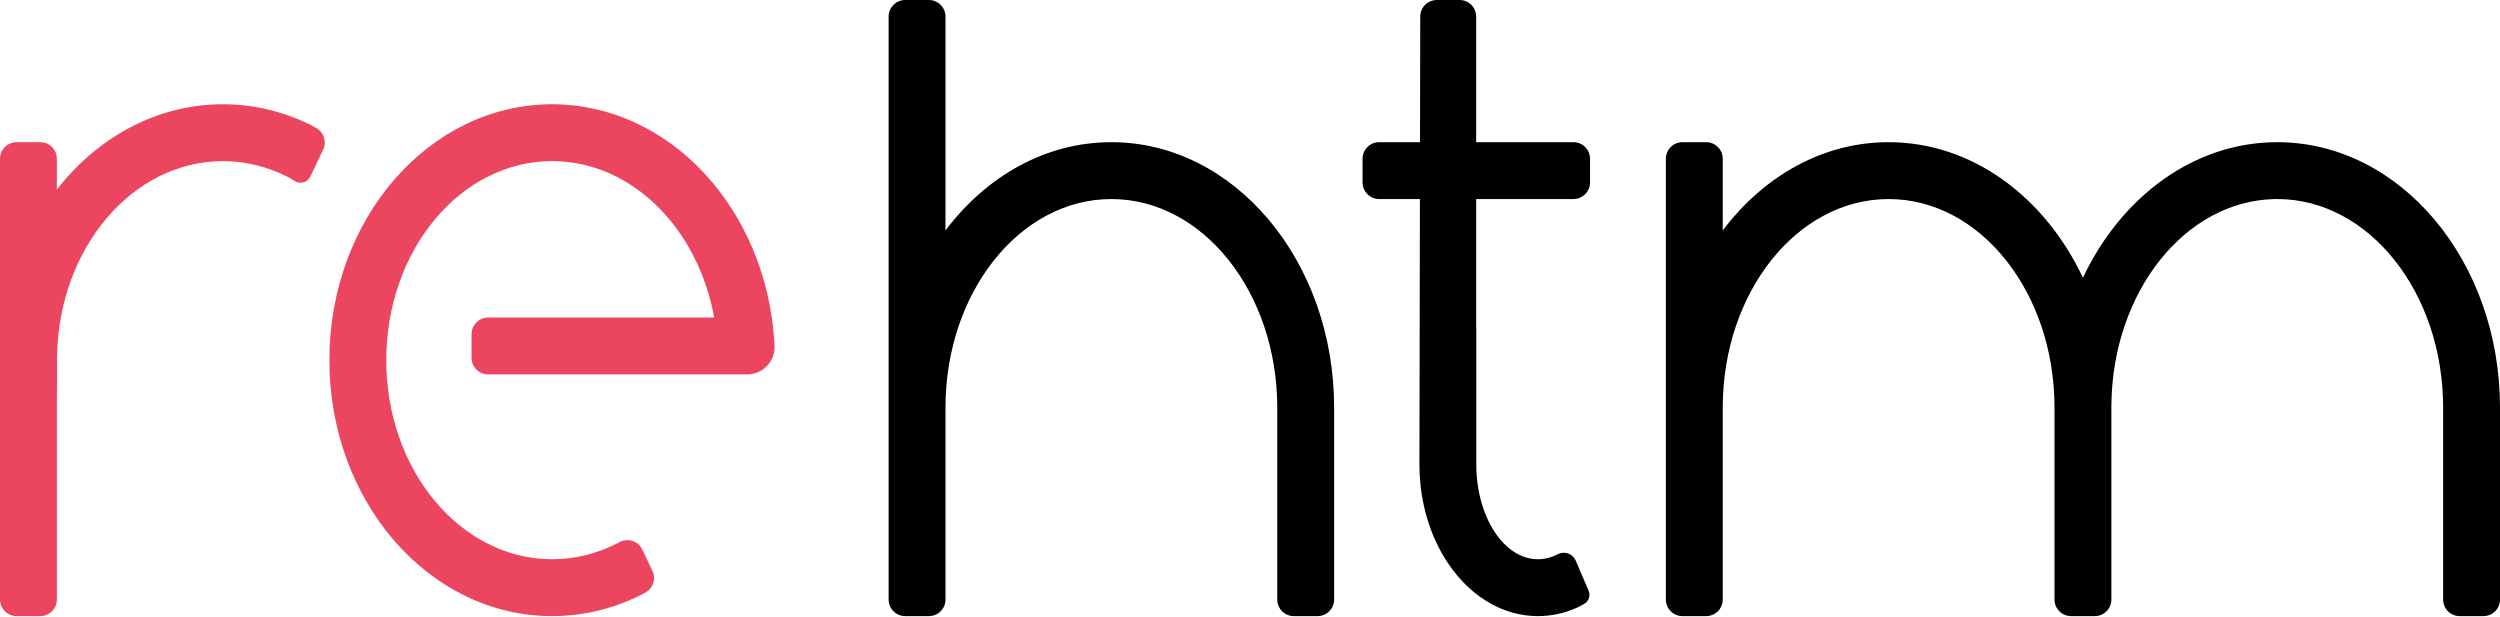
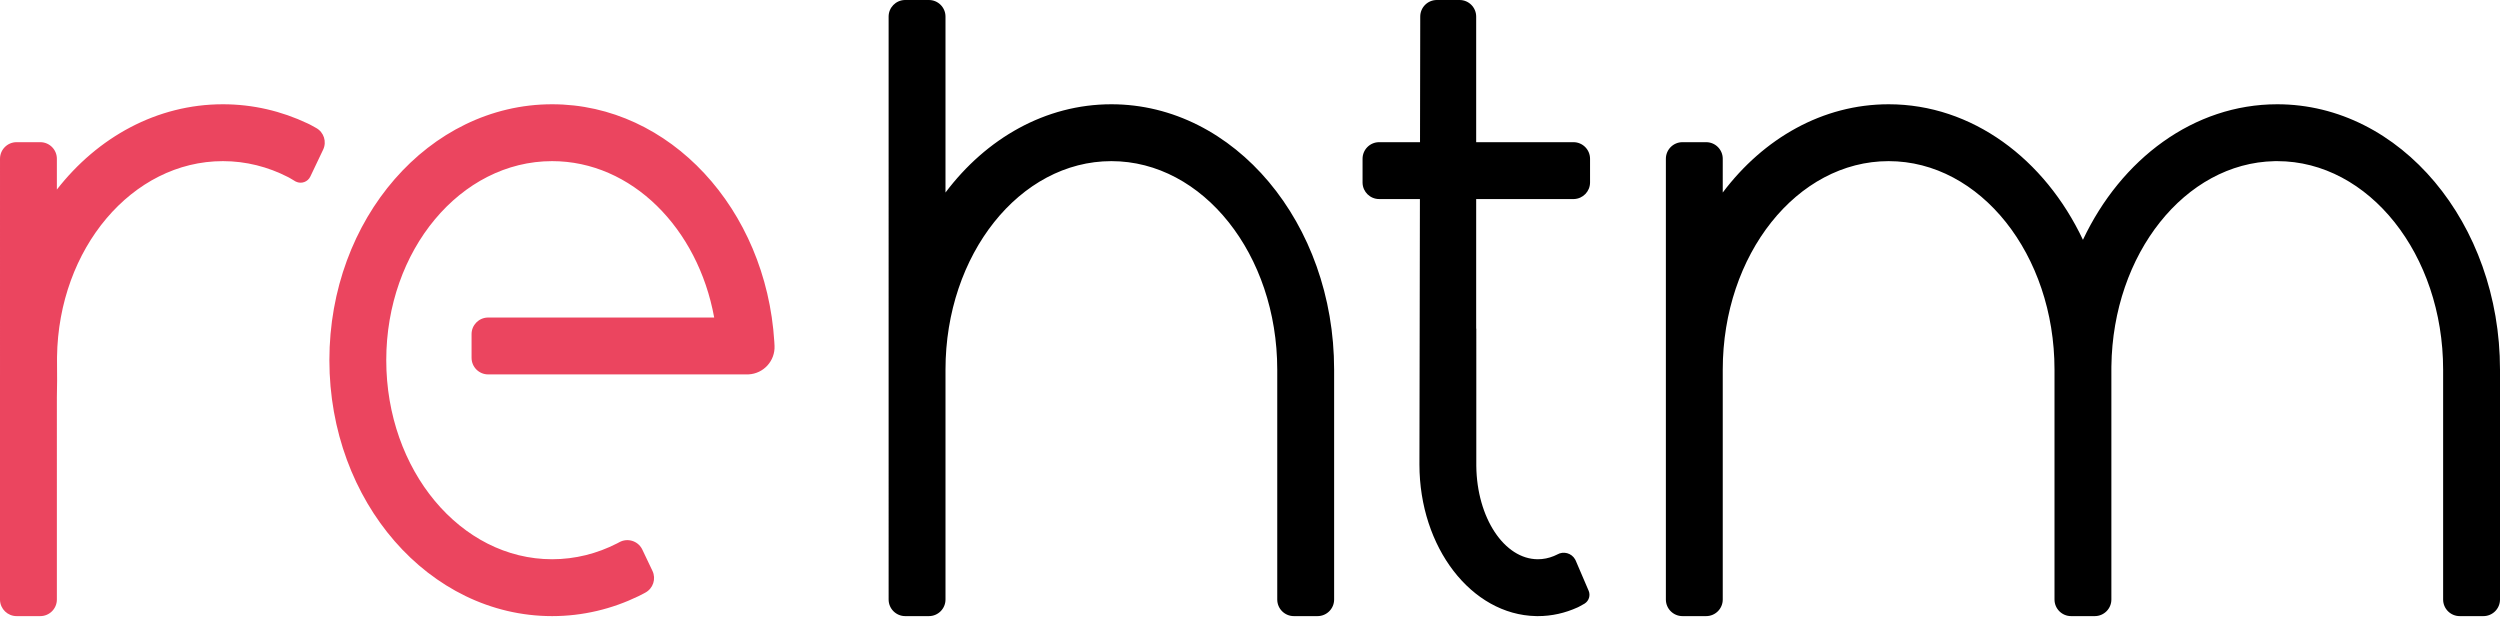
<svg xmlns="http://www.w3.org/2000/svg" width="1055px" height="260px" viewBox="0 0 1055 260" version="1.1">
  <g id="logo-light" stroke="none" stroke-width="1" fill="none" fill-rule="evenodd">
-     <path d="M381.997,0 L391.997,0 C395.863,0 398.997,3.134 398.997,7 L398.997,97.251 C416.207,74.386 441.194,60 469,60 C520.915,60 563,110.144 563,172 L563,253 C563,256.866 559.866,260 556,260 L546,260 C542.134,260 539,256.866 539,253 L539,172 C539,123.399 507.66,84 469,84 C430.34,84 399,123.399 399,172 L399,253 C399,256.866 395.866,260 392,260 L382,260 C378.134,260 375,256.866 375,253 L374.997,7 C374.997,3.215 378.002,0.131 381.756,0.004 L381.997,0 Z M622.948,7 L622.948,59.999 L664,60 C667.866,60 671,63.134 671,67 L671,77 C671,80.785 667.995,83.869 664.241,83.996 L664,84 L622.948,83.999 L622.948,138.689 L623.003,138.69 L622.999,196.004 L623.003,196.661 C623.233,218.448 634.784,236 649,236 C651.328,236 653.584,235.529 655.731,234.647 C656.173,234.465 656.611,234.265 657.044,234.049 L657.154,233.989 C659.798,232.475 663.169,233.39 664.683,236.034 C664.789,236.218 664.884,236.408 664.967,236.603 L670.401,249.282 C671.25,251.262 670.53,253.554 668.73,254.699 L668.54,254.813 L666.705,255.831 L666.243,256.077 C666.157,256.122 666.083,256.16 666.021,256.19 L665.704,256.341 C660.48,258.711 654.858,260 649,260 L648.173,259.991 C620.941,259.426 599.002,230.995 599,196.004 L599.202,83.999 L582,84 C578.215,84 575.131,80.996 575.004,77.241 L575,77 L575,67 C575,63.134 578.134,60 582,60 L599.246,59.999 L599.342,6.987 C599.349,3.126 602.481,0 606.342,0 L615.948,0 C619.814,0 622.948,3.134 622.948,7 Z M727,66.999 L726.997,97.251 C744.207,74.386 769.194,60 797,60 C832.209,60 862.897,83.065 879.001,117.205 C895.103,83.065 925.791,60 961,60 C1012.915,60 1055,110.144 1055,172 L1055,253 C1055,256.866 1051.866,260 1048,260 L1038,260 C1034.134,260 1031,256.866 1031,253 L1031,172 C1031,123.399 999.66,84 961,84 L959.842,84.012 C922.098,84.781 891.615,123.107 891.009,170.559 L891,172 L891,253 C891,256.866 887.866,260 884,260 L874,260 C870.134,260 867,256.866 867,253 L867,172 C867,123.399 835.66,84 797,84 C758.34,84 727,123.399 727,172 L727,253 C727,256.866 723.866,260 720,260 L710,260 C706.134,260 703,256.866 703,253 L703,67 C703,63.134 706.134,60 710,60 L720,60 C723.866,60 727,63.133 727,66.999 Z" id="Shape" fill="#000000" />
+     <path d="M381.997,0 L391.997,0 C395.863,0 398.997,3.134 398.997,7 L398.997,81.251 C416.207,58.386 441.194,44 469,44 C520.915,44 563,94.144 563,156 L563,253 C563,256.866 559.866,260 556,260 L546,260 C542.134,260 539,256.866 539,253 L539,156 C539,107.399 507.66,68 469,68 C430.34,68 399,107.399 399,156 L399,253 C399,256.866 395.866,260 392,260 L382,260 C378.134,260 375,256.866 375,253 L374.997,7 C374.997,3.215 378.002,0.131 381.756,0.004 L381.997,0 Z M622.948,7 L622.948,59.999 L664,60 C667.866,60 671,63.134 671,67 L671,77 C671,80.785 667.995,83.869 664.241,83.996 L664,84 L622.948,83.999 L622.948,138.689 L623.003,138.69 L622.999,196.004 L623.003,196.661 C623.233,218.448 634.784,236 649,236 C651.328,236 653.584,235.529 655.731,234.647 C656.173,234.465 656.611,234.265 657.044,234.049 L657.154,233.989 C659.798,232.475 663.169,233.39 664.683,236.034 C664.789,236.218 664.884,236.408 664.967,236.603 L670.401,249.282 C671.25,251.262 670.53,253.554 668.73,254.699 L668.54,254.813 L666.705,255.831 L666.243,256.077 C666.157,256.122 666.083,256.16 666.021,256.19 L665.704,256.341 C660.48,258.711 654.858,260 649,260 L648.173,259.991 C620.941,259.426 599.002,230.995 599,196.004 L599.202,83.999 L582,84 C578.215,84 575.131,80.996 575.004,77.241 L575,77 L575,67 C575,63.134 578.134,60 582,60 L599.246,59.999 L599.342,6.987 C599.349,3.126 602.481,0 606.342,0 L615.948,0 C619.814,0 622.948,3.134 622.948,7 Z M727,66.999 L726.997,81.251 C744.207,58.386 769.194,44 797,44 C832.209,44 862.897,67.065 879.001,101.205 C895.103,67.065 925.791,44 961,44 C1012.915,44 1055,94.144 1055,156 L1055,253 C1055,256.866 1051.866,260 1048,260 L1038,260 C1034.134,260 1031,256.866 1031,253 L1031,156 C1031,107.399 999.66,68 961,68 L959.842,68.012 C922.098,68.781 891.615,107.107 891.009,154.559 L891,156 L891,253 C891,256.866 887.866,260 884,260 L874,260 C870.134,260 867,256.866 867,253 L867,156 C867,107.399 835.66,68 797,68 C758.34,68 727,107.399 727,156 L727,253 C727,256.866 723.866,260 720,260 L710,260 C706.134,260 703,256.866 703,253 L703,67 C703,63.134 706.134,60 710,60 L720,60 C723.866,60 727,63.133 727,66.999 Z" id="Shape" fill="#000000" />
    <path d="M94.059,44 C106.706,44 118.771,46.87 129.785,52.074 L130.66,52.495 L131.593,52.996 C132.058,53.251 132.676,53.593 133.448,54.023 C136.677,55.815 137.955,59.809 136.368,63.144 L130.953,74.516 C129.876,76.778 127.169,77.738 124.907,76.661 L124.7,76.556 L124.499,76.441 L123.225,75.676 C122.631,75.322 122.226,75.086 122.01,74.968 L121.481,74.69 C113.06,70.383 103.791,68 94.059,68 C55.785,68 24.686,104.86 24.068,150.611 L24.059,151.959 L24.068,153.308 C24.135,158.25 24.112,163.011 24.001,167.518 L23.999,253 C23.999,256.866 20.865,260 16.999,260 L7,260 C3.215,260 0.131,256.995 0.004,253.241 L6.63942905e-05,253 L0.002,67 C0.002,63.134 3.136,60 7.002,60 L16.999,60 C20.865,60 23.999,63.134 23.999,67 L23.999,79.993 C41.21,57.903 66.221,44 94.059,44 Z M233,44 C282.631,44 323.279,88.193 326.759,144.198 L326.853,145.899 C327.161,152.267 322.249,157.679 315.882,157.988 C315.695,157.997 315.509,158.001 315.323,158.001 L206,158 C202.134,158 199,154.866 199,151 L199,141 C199,137.215 202.005,134.131 205.759,134.004 L206,134 L301.389,134 C294.522,96.258 266.511,68 233,68 C194.34,68 163,105.608 163,152 C163,198.392 194.34,236 233,236 C242.732,236 252.001,233.617 260.422,229.31 C260.716,229.159 261.034,228.99 261.375,228.803 C264.764,226.944 269.019,228.184 270.878,231.574 C270.943,231.692 271.004,231.811 271.06,231.933 L275.337,240.914 C276.934,244.269 275.631,248.286 272.368,250.064 L271.559,250.501 C270.779,250.917 270.084,251.273 269.476,251.568 C258.26,256.998 245.935,260 233,260 C181.085,260 139,211.647 139,152 C139,92.353 181.085,44 233,44 Z" id="Shape" fill="#EB455F" />
  </g>
</svg>
